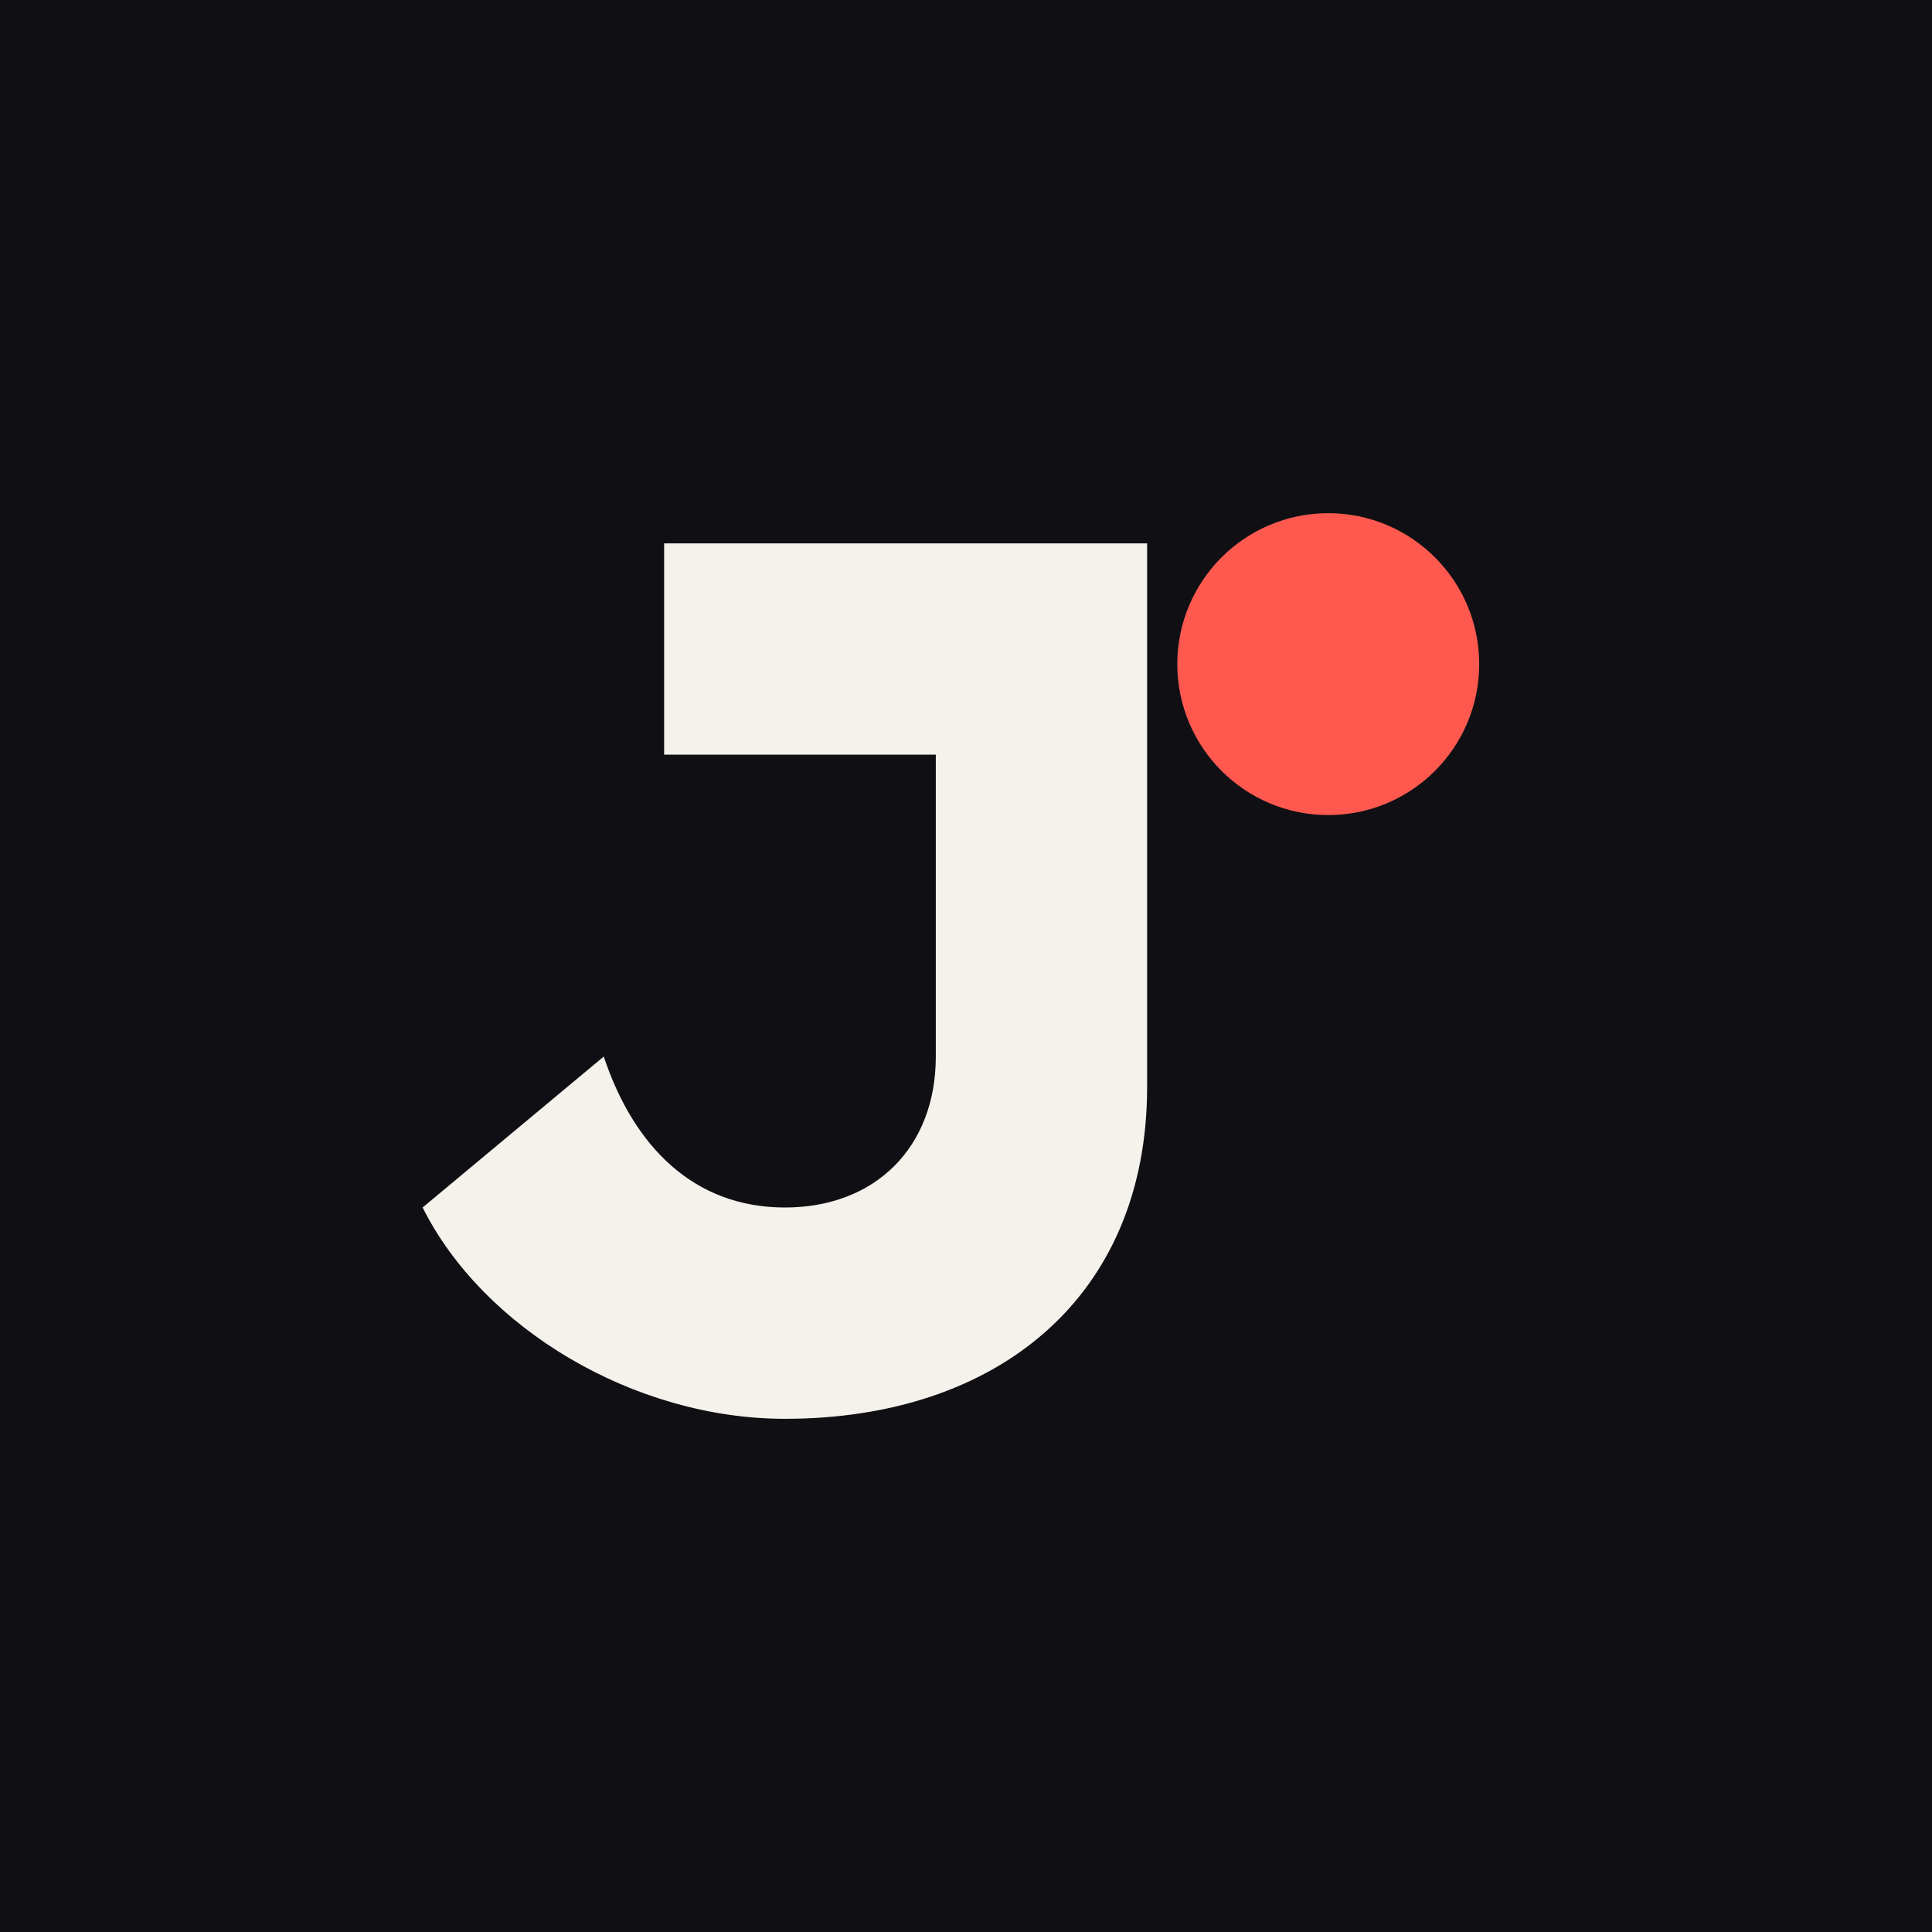
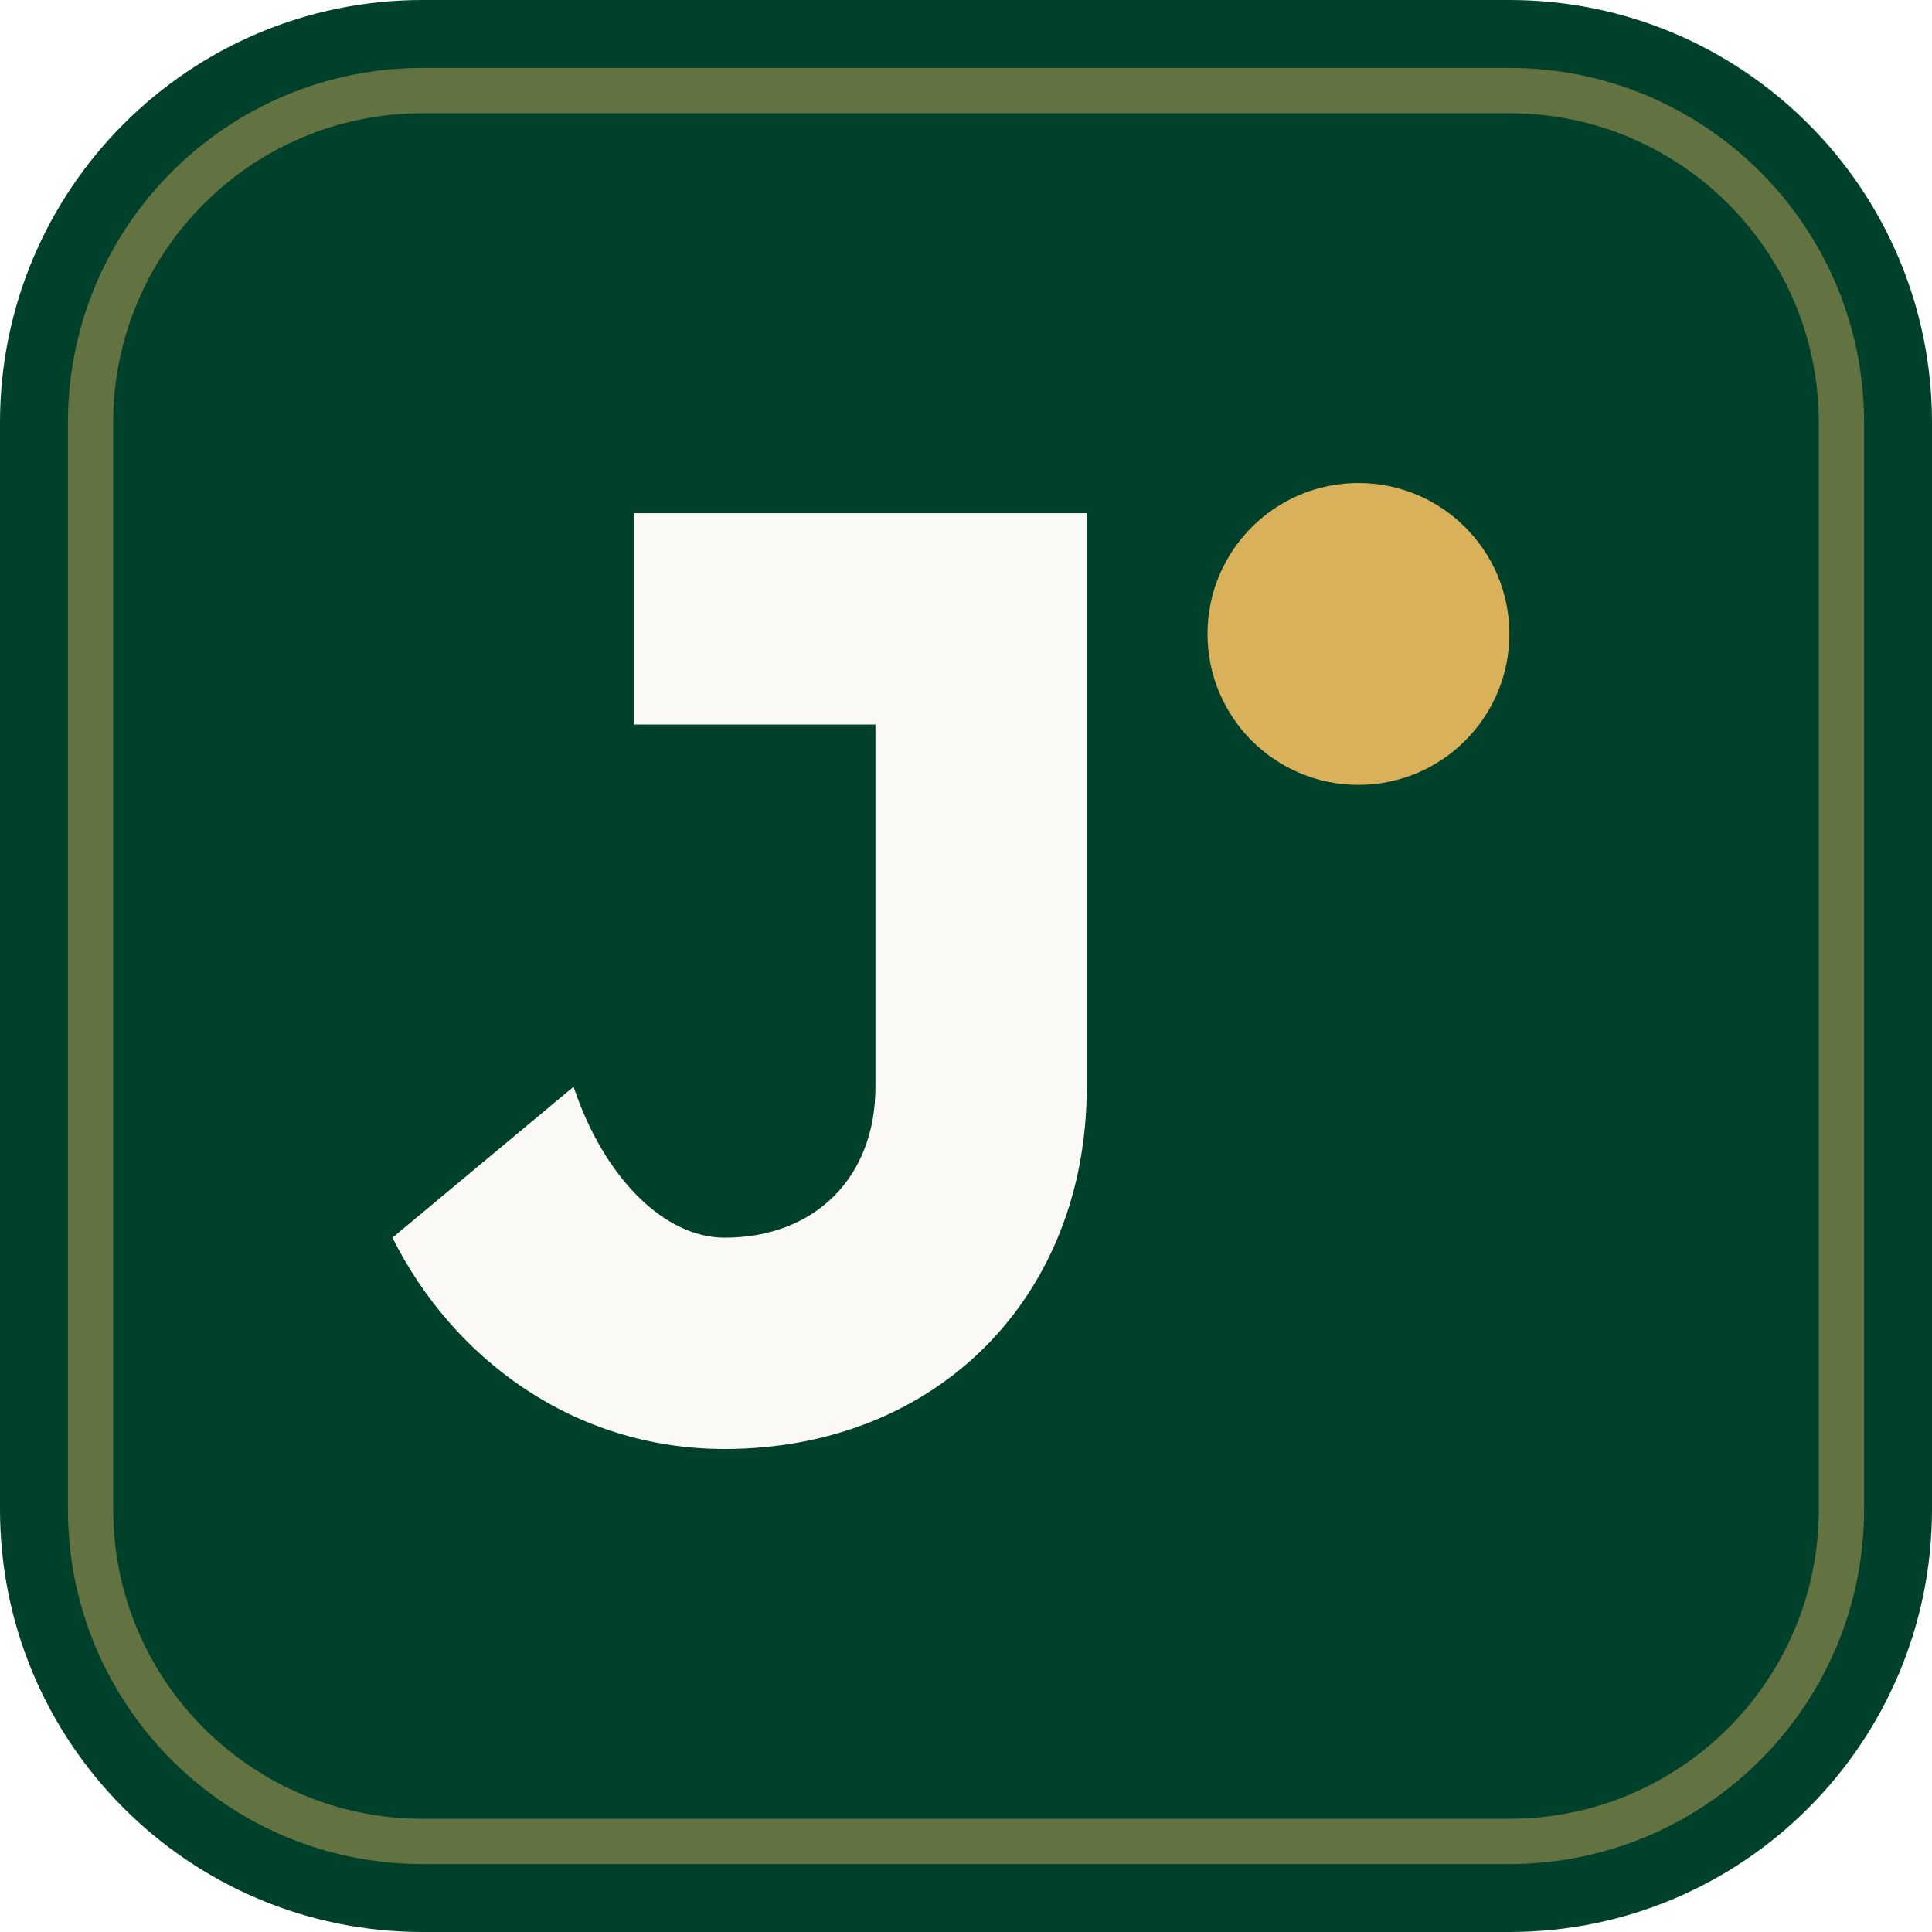
<svg xmlns="http://www.w3.org/2000/svg" viewBox="0 0 64 64" width="64" height="64">
-   <rect width="64" height="64" fill="#101014" />
-   <path d="M22 18 H38 V36 C38 43 33 47 26 47 C21 47 16 44 14 40 L20 35 C21 38 23 40 26 40 C29 40 31 38 31 35 V25 H22 V18 Z" fill="#F5F2EC" />
-   <circle cx="44" cy="22" r="5" fill="#FF594F" />
+   <rect width="64" height="64" rx="14" fill="#01402B" />
+   <rect x="3" y="3" width="58" height="58" rx="11" fill="none" stroke="#D9B15B" stroke-opacity="0.45" stroke-width="1.5" />
+   <path d="M21 17 H36 V36 C36 43 31 48 24 48 C19 48 15 45 13 41 L19 36 C20 39 22 41 24 41 C27 41 29 39 29 36 V24 H21 V17 Z" fill="#FAF9F6" />
+   <circle cx="45" cy="21" r="5" fill="#D9B15B" />
</svg>
